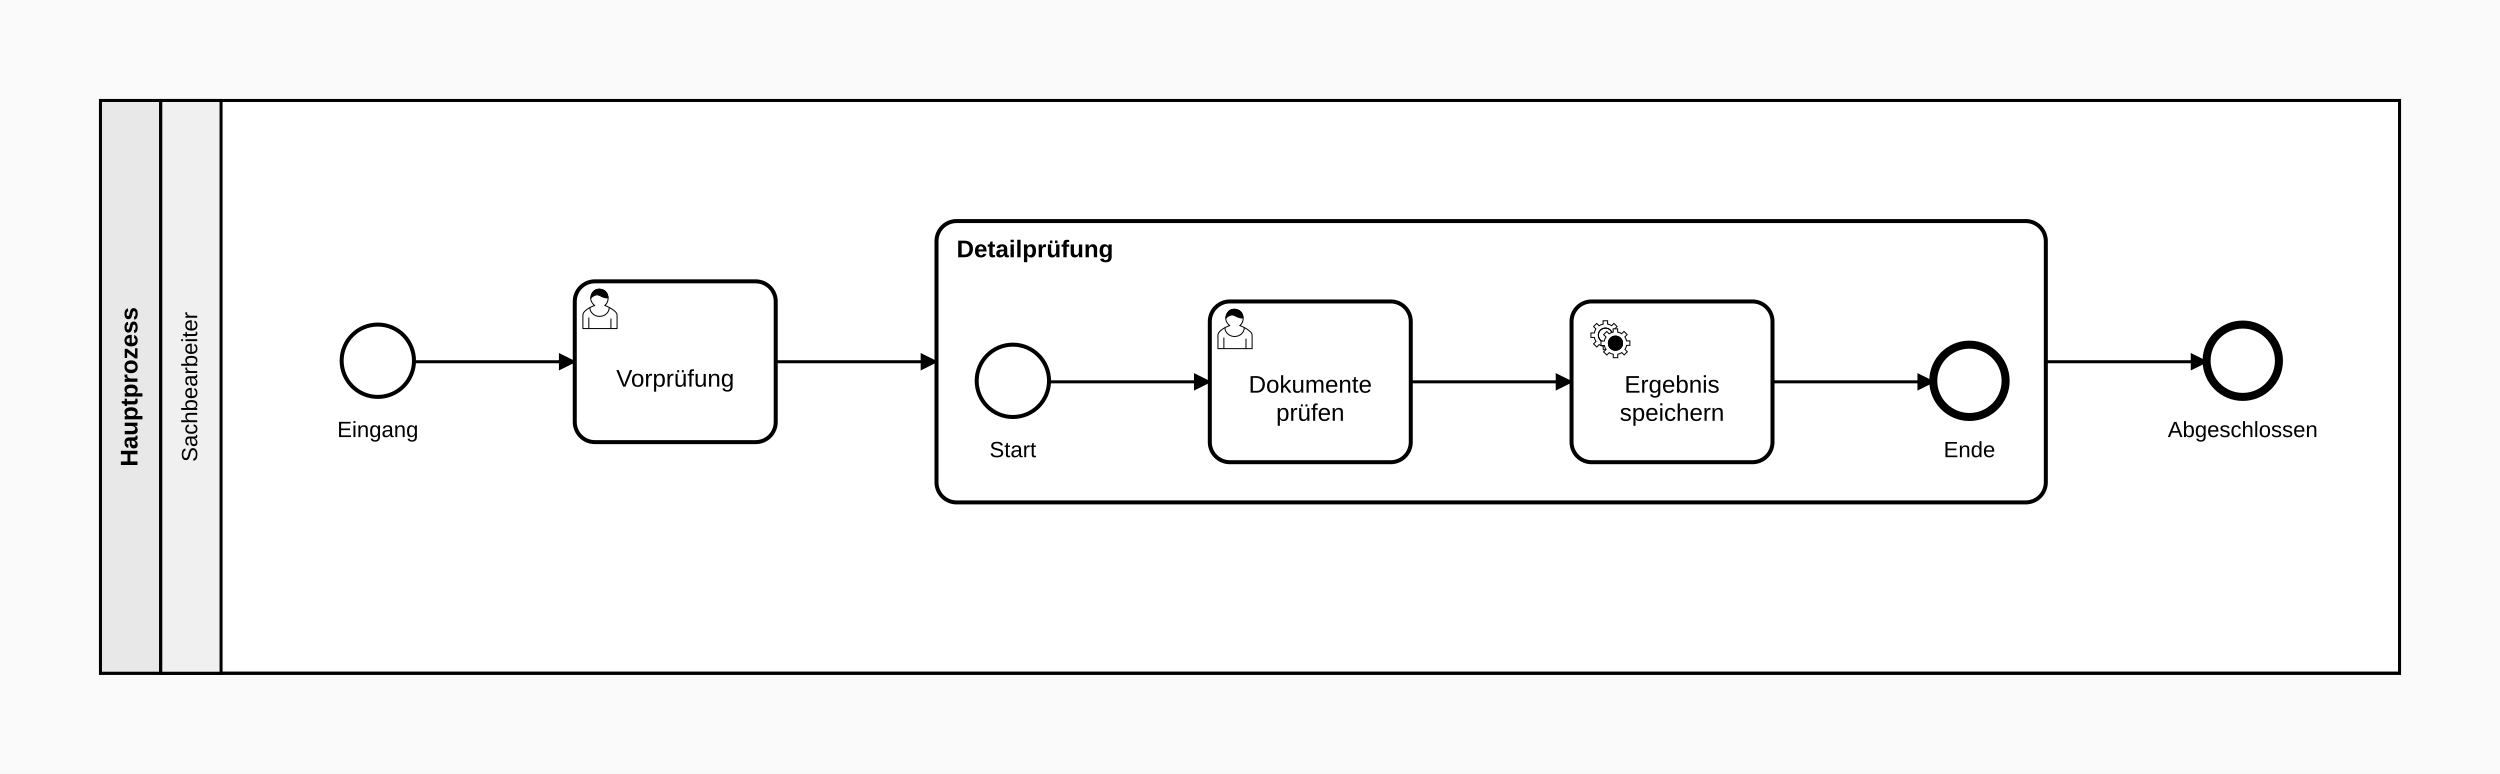
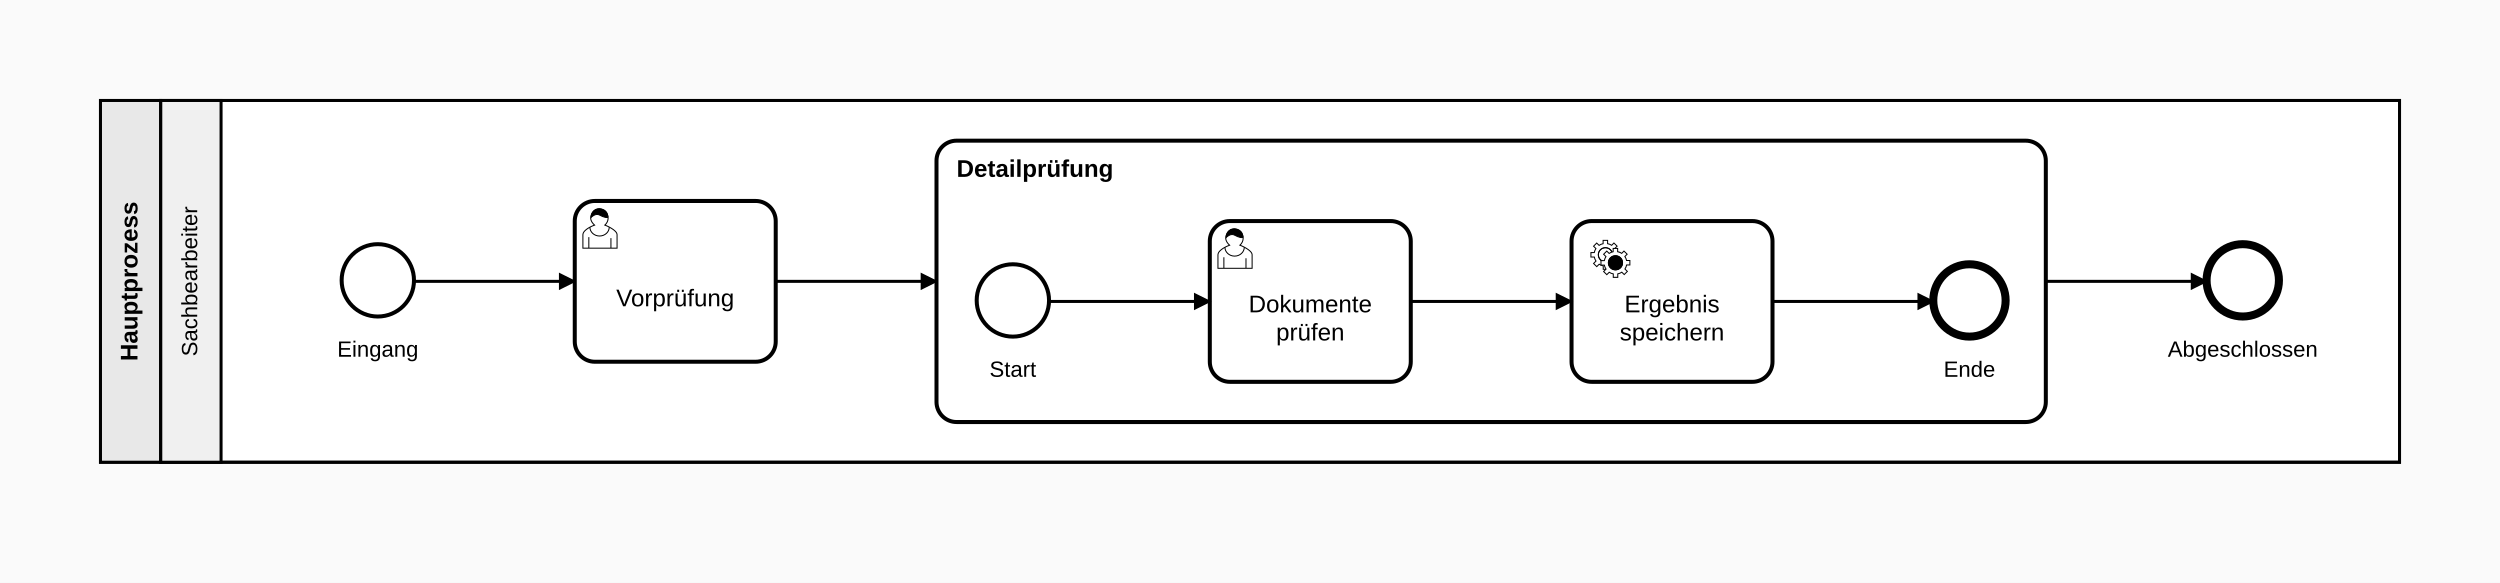
- <svg xmlns="http://www.w3.org/2000/svg" width="1244" height="385" viewBox="0 0 1244 385" font-family="Arial, sans-serif">
+ <svg xmlns="http://www.w3.org/2000/svg" width="1244" height="290" viewBox="0 0 1244 290" font-family="Arial, sans-serif">
  <defs>
    <marker id="seq-end" viewBox="0 0 20 20" refX="11" refY="10" markerWidth="10" markerHeight="10" orient="auto">
      <path d="M 1 5 L 11 10 L 1 15 Z" fill="#000000" stroke="#000000" stroke-width="1" />
    </marker>
    <marker id="seq-default-src" viewBox="0 0 20 20" refX="6" refY="10" markerWidth="10" markerHeight="10" orient="auto">
      <path d="M 6 3 L 10 17" stroke="#000000" stroke-width="1.5" />
    </marker>
    <marker id="seq-conditional-src" viewBox="0 0 20 20" refX="1" refY="10" markerWidth="12" markerHeight="12" orient="auto">
      <path d="M 1 10 L 8 6 L 15 10 L 8 14 Z" fill="#ffffff" stroke="#000000" stroke-width="1" />
    </marker>
    <marker id="msg-start" viewBox="0 0 20 20" refX="6" refY="6" markerWidth="20" markerHeight="20" orient="auto">
      <circle cx="6" cy="6" r="3.5" fill="#ffffff" stroke="#000000" stroke-width="1" />
    </marker>
    <marker id="msg-end" viewBox="0 0 20 20" refX="8.5" refY="5" markerWidth="20" markerHeight="20" orient="auto">
      <path d="m 1 5 l 0 -3 l 7 3 l -7 3 z" fill="#ffffff" stroke="#000000" stroke-width="1" stroke-linecap="butt" />
    </marker>
    <marker id="assoc-end" viewBox="0 0 20 20" refX="11" refY="10" markerWidth="10" markerHeight="10" orient="auto">
      <path d="M 1 5 L 11 10 L 1 15" fill="none" stroke="#000000" stroke-width="1.5" />
    </marker>
  </defs>
-   <rect width="1244" height="385" fill="#fafafa" />
-   <rect x="50" y="50" width="1144" height="285" fill="#ffffff" stroke="#000000" stroke-width="1.5" />
-   <rect x="50" y="50" width="30" height="285" fill="#e8e8e8" stroke="#000000" stroke-width="1.5" />
-   <text x="65" y="192.5" text-anchor="middle" dominant-baseline="middle" font-size="12" font-weight="bold" fill="#000000" transform="rotate(-90,65,192.5)">Hauptprozess</text>
-   <rect x="80" y="50" width="1114" height="285" fill="#ffffff" fill-opacity="0.25" stroke="#000000" stroke-width="1.5" />
-   <rect x="80" y="50" width="30" height="285" fill="#f0f0f0" stroke="#000000" stroke-width="1.5" />
-   <text x="95" y="192.5" text-anchor="middle" dominant-baseline="middle" font-size="11" fill="#000000" transform="rotate(-90,95,192.5)">Sachbearbeiter</text>
-   <path d="M 206 180 L 286 180" stroke="#000000" stroke-width="1.5" fill="none" marker-end="url(#seq-end)" />
-   <path d="M 386 180 L 466 180" stroke="#000000" stroke-width="1.5" fill="none" marker-end="url(#seq-end)" />
-   <path d="M 1018 180 L 1098 180" stroke="#000000" stroke-width="1.5" fill="none" marker-end="url(#seq-end)" />
-   <circle cx="188" cy="179.5" r="18" fill="#ffffff" fill-opacity="0.95" stroke="#000000" stroke-width="2" />
-   <text x="188" y="217.5" text-anchor="middle" font-size="11" fill="#000000">Eingang</text>
-   <rect x="286" y="140" width="100" height="80" rx="10" ry="10" fill="#ffffff" fill-opacity="0.95" stroke="#000000" stroke-width="2" />
+   <rect width="1244" height="290" fill="#fafafa" />
+   <rect x="50" y="50" width="1144" height="180" fill="#ffffff" stroke="#000000" stroke-width="1.5" />
+   <rect x="50" y="50" width="30" height="180" fill="#e8e8e8" stroke="#000000" stroke-width="1.5" />
+   <text x="65" y="140" text-anchor="middle" dominant-baseline="middle" font-size="12" font-weight="bold" fill="#000000" transform="rotate(-90,65,140)">Hauptprozess</text>
+   <rect x="80" y="50" width="1114" height="180" fill="#ffffff" fill-opacity="0.25" stroke="#000000" stroke-width="1.5" />
+   <rect x="80" y="50" width="30" height="180" fill="#f0f0f0" stroke="#000000" stroke-width="1.5" />
+   <text x="95" y="140" text-anchor="middle" dominant-baseline="middle" font-size="11" fill="#000000" transform="rotate(-90,95,140)">Sachbearbeiter</text>
+   <path d="M 206 140 L 286 140" stroke="#000000" stroke-width="1.5" fill="none" marker-end="url(#seq-end)" />
+   <path d="M 386 140 L 466 140" stroke="#000000" stroke-width="1.5" fill="none" marker-end="url(#seq-end)" />
+   <path d="M 1018 140 L 1098 140" stroke="#000000" stroke-width="1.5" fill="none" marker-end="url(#seq-end)" />
+   <circle cx="188" cy="139.5" r="18" fill="#ffffff" fill-opacity="0.95" stroke="#000000" stroke-width="2" />
+   <text x="188" y="177.5" text-anchor="middle" font-size="11" fill="#000000">Eingang</text>
+   <rect x="286" y="100" width="100" height="80" rx="10" ry="10" fill="#ffffff" fill-opacity="0.95" stroke="#000000" stroke-width="2" />
  <g>
-     <path d="m 301,152 c 0.909,-0.845 1.594,-2.049 1.594,-3.385 0,-2.554 -1.805,-4.622 -4.357,-4.622 -2.552,0 -4.288,2.068 -4.288,4.622 0,1.348 0.974,2.562 1.896,3.405 -0.529,0.187 -5.669,2.097 -5.794,4.756 v 6.718 h 17 v -6.718 c 0,-2.298 -5.528,-4.595 -6.051,-4.776 z m -8,6 l 0,5.5 m 11,0 l 0,-5" fill="#ffffff" stroke="#000000" stroke-width="0.5" />
-     <path d="m 303.162,153.009 c 0,2.447 -2.158,4.431 -4.821,4.431 -2.665,0 -4.822,-1.981 -4.822,-4.431" fill="none" stroke="#000000" stroke-width="0.5" />
-     <path d="m 294.1,148.2 c 0,0 2.251,-2.358 4.274,-1.177 2.024,1.181 4.221,1.537 4.124,0.965 -0.098,-0.57 -0.117,-3.791 -4.191,-4.136 -3.575,0.001 -4.208,3.367 -4.207,4.348 z" fill="#000000" stroke="#000000" stroke-width="0.5" />
+     <path d="m 301,112 c 0.909,-0.845 1.594,-2.049 1.594,-3.385 0,-2.554 -1.805,-4.622 -4.357,-4.622 -2.552,0 -4.288,2.068 -4.288,4.622 0,1.348 0.974,2.562 1.896,3.405 -0.529,0.187 -5.669,2.097 -5.794,4.756 v 6.718 h 17 v -6.718 c 0,-2.298 -5.528,-4.595 -6.051,-4.776 z m -8,6 l 0,5.5 m 11,0 l 0,-5" fill="#ffffff" stroke="#000000" stroke-width="0.5" />
+     <path d="m 303.162,113.009 c 0,2.447 -2.158,4.431 -4.821,4.431 -2.665,0 -4.822,-1.981 -4.822,-4.431" fill="none" stroke="#000000" stroke-width="0.5" />
+     <path d="m 294.1,108.2 c 0,0 2.251,-2.358 4.274,-1.177 2.024,1.181 4.221,1.537 4.124,0.965 -0.098,-0.57 -0.117,-3.791 -4.191,-4.136 -3.575,0.001 -4.208,3.367 -4.207,4.348 z" fill="#000000" stroke="#000000" stroke-width="0.5" />
  </g>
-   <text x="336" y="189" text-anchor="middle" dominant-baseline="middle" font-size="12" fill="#000000">Vorprüfung</text>
-   <rect x="466" y="110" width="552" height="140" rx="10" ry="10" fill="#ffffff" fill-opacity="0.95" stroke="#000000" stroke-width="2" />
-   <text x="476" y="128" text-anchor="start" font-size="12" font-weight="bold" fill="#000000">Detailprüfung</text>
-   <circle cx="504" cy="189.5" r="18" fill="#ffffff" fill-opacity="0.95" stroke="#000000" stroke-width="2" />
-   <text x="504" y="227.5" text-anchor="middle" font-size="11" fill="#000000">Start</text>
-   <rect x="602" y="150" width="100" height="80" rx="10" ry="10" fill="#ffffff" fill-opacity="0.95" stroke="#000000" stroke-width="2" />
+   <text x="336" y="149" text-anchor="middle" dominant-baseline="middle" font-size="12" fill="#000000">Vorprüfung</text>
+   <rect x="466" y="70" width="552" height="140" rx="10" ry="10" fill="#ffffff" fill-opacity="0.95" stroke="#000000" stroke-width="2" />
+   <text x="476" y="88" text-anchor="start" font-size="12" font-weight="bold" fill="#000000">Detailprüfung</text>
+   <circle cx="504" cy="149.5" r="18" fill="#ffffff" fill-opacity="0.95" stroke="#000000" stroke-width="2" />
+   <text x="504" y="187.5" text-anchor="middle" font-size="11" fill="#000000">Start</text>
+   <rect x="602" y="110" width="100" height="80" rx="10" ry="10" fill="#ffffff" fill-opacity="0.95" stroke="#000000" stroke-width="2" />
  <g>
-     <path d="m 617,162 c 0.909,-0.845 1.594,-2.049 1.594,-3.385 0,-2.554 -1.805,-4.622 -4.357,-4.622 -2.552,0 -4.288,2.068 -4.288,4.622 0,1.348 0.974,2.562 1.896,3.405 -0.529,0.187 -5.669,2.097 -5.794,4.756 v 6.718 h 17 v -6.718 c 0,-2.298 -5.528,-4.595 -6.051,-4.776 z m -8,6 l 0,5.5 m 11,0 l 0,-5" fill="#ffffff" stroke="#000000" stroke-width="0.5" />
-     <path d="m 619.162,163.009 c 0,2.447 -2.158,4.431 -4.821,4.431 -2.665,0 -4.822,-1.981 -4.822,-4.431" fill="none" stroke="#000000" stroke-width="0.5" />
-     <path d="m 610.1,158.2 c 0,0 2.251,-2.358 4.274,-1.177 2.024,1.181 4.221,1.537 4.124,0.965 -0.098,-0.57 -0.117,-3.791 -4.191,-4.136 -3.575,0.001 -4.208,3.367 -4.207,4.348 z" fill="#000000" stroke="#000000" stroke-width="0.5" />
+     <path d="m 617,122 c 0.909,-0.845 1.594,-2.049 1.594,-3.385 0,-2.554 -1.805,-4.622 -4.357,-4.622 -2.552,0 -4.288,2.068 -4.288,4.622 0,1.348 0.974,2.562 1.896,3.405 -0.529,0.187 -5.669,2.097 -5.794,4.756 v 6.718 h 17 v -6.718 c 0,-2.298 -5.528,-4.595 -6.051,-4.776 z m -8,6 l 0,5.5 m 11,0 l 0,-5" fill="#ffffff" stroke="#000000" stroke-width="0.5" />
+     <path d="m 619.162,123.009 c 0,2.447 -2.158,4.431 -4.821,4.431 -2.665,0 -4.822,-1.981 -4.822,-4.431" fill="none" stroke="#000000" stroke-width="0.5" />
+     <path d="m 610.1,118.2 c 0,0 2.251,-2.358 4.274,-1.177 2.024,1.181 4.221,1.537 4.124,0.965 -0.098,-0.57 -0.117,-3.791 -4.191,-4.136 -3.575,0.001 -4.208,3.367 -4.207,4.348 z" fill="#000000" stroke="#000000" stroke-width="0.5" />
  </g>
-   <text x="652" y="192" text-anchor="middle" dominant-baseline="middle" font-size="12" fill="#000000">Dokumente</text>
-   <text x="652" y="206" text-anchor="middle" dominant-baseline="middle" font-size="12" fill="#000000">prüfen</text>
-   <rect x="782" y="150" width="100" height="80" rx="10" ry="10" fill="#ffffff" fill-opacity="0.95" stroke="#000000" stroke-width="2" />
+   <text x="652" y="152" text-anchor="middle" dominant-baseline="middle" font-size="12" fill="#000000">Dokumente</text>
+   <text x="652" y="166" text-anchor="middle" dominant-baseline="middle" font-size="12" fill="#000000">prüfen</text>
+   <rect x="782" y="110" width="100" height="80" rx="10" ry="10" fill="#ffffff" fill-opacity="0.95" stroke="#000000" stroke-width="2" />
  <g>
-     <path d="m 800,174 v -1.713 c 0.352,-0.071 0.704,-0.178 1.048,-0.321 0.344,-0.145 0.666,-0.321 0.966,-0.521 l 1.194,1.18 1.567,-1.577 -1.195,-1.18 c 0.403,-0.614 0.683,-1.299 0.825,-2.018 l 1.622,-0.01 v -2.22 l -1.637,0.01 c -0.073,-0.352 -0.178,-0.7 -0.324,-1.044 -0.145,-0.344 -0.321,-0.664 -0.523,-0.962 l 1.131,-1.136 -1.583,-1.563 -1.13,1.136 c -0.614,-0.401 -1.303,-0.681 -2.023,-0.822 l 0.009,-1.619 h -2.241 l 0.004,1.631 c -0.354,0.074 -0.705,0.18 -1.05,0.324 -0.344,0.144 -0.665,0.321 -0.964,0.52 l -1.17,-1.158 -1.567,1.579 1.168,1.157 c -0.403,0.613 -0.683,1.298 -0.825,2.017 l -1.659,0.003 v 2.222 l 1.672,-0.006 c 0.073,0.351 0.18,0.702 0.324,1.045 0.145,0.344 0.321,0.664 0.523,0.961 l -1.199,1.197 1.584,1.56 1.196,-1.193 c 0.614,0.403 1.303,0.682 2.023,0.823 l 0.001,1.699 h 2.227 z m 0.221,-3.996 c -1.789,0.75 -3.858,-0.093 -4.61,-1.874 -0.752,-1.783 0.091,-3.846 1.88,-4.596 1.788,-0.749 3.857,0.093 4.609,1.874 0.752,1.782 -0.091,3.846 -1.879,4.596 z" fill="#ffffff" stroke="#000000" stroke-width="0.5" />
-     <path d="m 800.221,170.004 c -1.789,0.75 -3.858,-0.093 -4.61,-1.874 -0.752,-1.783 0.091,-3.846 1.88,-4.596 1.788,-0.749 3.857,0.093 4.609,1.874 0.752,1.782 -0.091,3.846 -1.879,4.596 z" fill="none" stroke="#000000" stroke-width="0.5" />
-     <path d="m 805,178 v -1.713 c 0.352,-0.071 0.704,-0.178 1.048,-0.321 0.344,-0.145 0.666,-0.321 0.966,-0.521 l 1.194,1.18 1.567,-1.577 -1.195,-1.18 c 0.403,-0.614 0.683,-1.299 0.825,-2.018 l 1.622,-0.01 v -2.22 l -1.637,0.01 c -0.073,-0.352 -0.178,-0.7 -0.324,-1.044 -0.145,-0.344 -0.321,-0.664 -0.523,-0.962 l 1.131,-1.136 -1.583,-1.563 -1.13,1.136 c -0.614,-0.401 -1.303,-0.681 -2.023,-0.822 l 0.009,-1.619 h -2.241 l 0.004,1.631 c -0.354,0.074 -0.705,0.18 -1.05,0.324 -0.344,0.144 -0.665,0.321 -0.964,0.52 l -1.17,-1.158 -1.567,1.579 1.168,1.157 c -0.403,0.613 -0.683,1.298 -0.825,2.017 l -1.659,0.003 v 2.222 l 1.672,-0.006 c 0.073,0.351 0.18,0.702 0.324,1.045 0.145,0.344 0.321,0.664 0.523,0.961 l -1.199,1.197 1.584,1.56 1.196,-1.193 c 0.614,0.403 1.303,0.682 2.023,0.823 l 0.001,1.699 h 2.227 z m 0.221,-3.996 c -1.789,0.75 -3.858,-0.093 -4.61,-1.874 -0.752,-1.783 0.091,-3.846 1.88,-4.596 1.788,-0.749 3.857,0.093 4.609,1.874 0.752,1.782 -0.091,3.846 -1.879,4.596 z" fill="#ffffff" stroke="#000000" stroke-width="0.5" />
-     <path d="m 805.221,174.004 c -1.789,0.75 -3.858,-0.093 -4.61,-1.874 -0.752,-1.783 0.091,-3.846 1.88,-4.596 1.788,-0.749 3.857,0.093 4.609,1.874 0.752,1.782 -0.091,3.846 -1.879,4.596 z" fill="#000000" stroke="#000000" stroke-width="0.5" />
+     <path d="m 800,134 v -1.713 c 0.352,-0.071 0.704,-0.178 1.048,-0.321 0.344,-0.145 0.666,-0.321 0.966,-0.521 l 1.194,1.18 1.567,-1.577 -1.195,-1.18 c 0.403,-0.614 0.683,-1.299 0.825,-2.018 l 1.622,-0.01 v -2.22 l -1.637,0.01 c -0.073,-0.352 -0.178,-0.7 -0.324,-1.044 -0.145,-0.344 -0.321,-0.664 -0.523,-0.962 l 1.131,-1.136 -1.583,-1.563 -1.13,1.136 c -0.614,-0.401 -1.303,-0.681 -2.023,-0.822 l 0.009,-1.619 h -2.241 l 0.004,1.631 c -0.354,0.074 -0.705,0.18 -1.05,0.324 -0.344,0.144 -0.665,0.321 -0.964,0.52 l -1.17,-1.158 -1.567,1.579 1.168,1.157 c -0.403,0.613 -0.683,1.298 -0.825,2.017 l -1.659,0.003 v 2.222 l 1.672,-0.006 c 0.073,0.351 0.18,0.702 0.324,1.045 0.145,0.344 0.321,0.664 0.523,0.961 l -1.199,1.197 1.584,1.56 1.196,-1.193 c 0.614,0.403 1.303,0.682 2.023,0.823 l 0.001,1.699 h 2.227 z m 0.221,-3.996 c -1.789,0.75 -3.858,-0.093 -4.61,-1.874 -0.752,-1.783 0.091,-3.846 1.88,-4.596 1.788,-0.749 3.857,0.093 4.609,1.874 0.752,1.782 -0.091,3.846 -1.879,4.596 z" fill="#ffffff" stroke="#000000" stroke-width="0.5" />
+     <path d="m 800.221,130.004 c -1.789,0.75 -3.858,-0.093 -4.61,-1.874 -0.752,-1.783 0.091,-3.846 1.88,-4.596 1.788,-0.749 3.857,0.093 4.609,1.874 0.752,1.782 -0.091,3.846 -1.879,4.596 z" fill="none" stroke="#000000" stroke-width="0.5" />
+     <path d="m 805,138 v -1.713 c 0.352,-0.071 0.704,-0.178 1.048,-0.321 0.344,-0.145 0.666,-0.321 0.966,-0.521 l 1.194,1.18 1.567,-1.577 -1.195,-1.18 c 0.403,-0.614 0.683,-1.299 0.825,-2.018 l 1.622,-0.01 v -2.22 l -1.637,0.01 c -0.073,-0.352 -0.178,-0.7 -0.324,-1.044 -0.145,-0.344 -0.321,-0.664 -0.523,-0.962 l 1.131,-1.136 -1.583,-1.563 -1.13,1.136 c -0.614,-0.401 -1.303,-0.681 -2.023,-0.822 l 0.009,-1.619 h -2.241 l 0.004,1.631 c -0.354,0.074 -0.705,0.18 -1.05,0.324 -0.344,0.144 -0.665,0.321 -0.964,0.52 l -1.17,-1.158 -1.567,1.579 1.168,1.157 c -0.403,0.613 -0.683,1.298 -0.825,2.017 l -1.659,0.003 v 2.222 l 1.672,-0.006 c 0.073,0.351 0.18,0.702 0.324,1.045 0.145,0.344 0.321,0.664 0.523,0.961 l -1.199,1.197 1.584,1.56 1.196,-1.193 c 0.614,0.403 1.303,0.682 2.023,0.823 l 0.001,1.699 h 2.227 z m 0.221,-3.996 c -1.789,0.75 -3.858,-0.093 -4.61,-1.874 -0.752,-1.783 0.091,-3.846 1.88,-4.596 1.788,-0.749 3.857,0.093 4.609,1.874 0.752,1.782 -0.091,3.846 -1.879,4.596 z" fill="#ffffff" stroke="#000000" stroke-width="0.5" />
+     <path d="m 805.221,134.004 c -1.789,0.75 -3.858,-0.093 -4.61,-1.874 -0.752,-1.783 0.091,-3.846 1.88,-4.596 1.788,-0.749 3.857,0.093 4.609,1.874 0.752,1.782 -0.091,3.846 -1.879,4.596 z" fill="#000000" stroke="#000000" stroke-width="0.5" />
  </g>
-   <text x="832" y="192" text-anchor="middle" dominant-baseline="middle" font-size="12" fill="#000000">Ergebnis</text>
-   <text x="832" y="206" text-anchor="middle" dominant-baseline="middle" font-size="12" fill="#000000">speichern</text>
-   <circle cx="980" cy="189.5" r="18" fill="#ffffff" fill-opacity="0.95" stroke="#000000" stroke-width="4" />
-   <text x="980" y="227.5" text-anchor="middle" font-size="11" fill="#000000">Ende</text>
-   <path d="M 522 190 L 602 190" stroke="#000000" stroke-width="1.5" fill="none" marker-end="url(#seq-end)" />
-   <path d="M 702 190 L 782 190" stroke="#000000" stroke-width="1.5" fill="none" marker-end="url(#seq-end)" />
-   <path d="M 882 190 L 962 190" stroke="#000000" stroke-width="1.5" fill="none" marker-end="url(#seq-end)" />
-   <circle cx="1116" cy="179.5" r="18" fill="#ffffff" fill-opacity="0.95" stroke="#000000" stroke-width="4" />
-   <text x="1116" y="217.5" text-anchor="middle" font-size="11" fill="#000000">Abgeschlossen</text>
+   <text x="832" y="152" text-anchor="middle" dominant-baseline="middle" font-size="12" fill="#000000">Ergebnis</text>
+   <text x="832" y="166" text-anchor="middle" dominant-baseline="middle" font-size="12" fill="#000000">speichern</text>
+   <circle cx="980" cy="149.5" r="18" fill="#ffffff" fill-opacity="0.95" stroke="#000000" stroke-width="4" />
+   <text x="980" y="187.5" text-anchor="middle" font-size="11" fill="#000000">Ende</text>
+   <path d="M 522 150 L 602 150" stroke="#000000" stroke-width="1.5" fill="none" marker-end="url(#seq-end)" />
+   <path d="M 702 150 L 782 150" stroke="#000000" stroke-width="1.5" fill="none" marker-end="url(#seq-end)" />
+   <path d="M 882 150 L 962 150" stroke="#000000" stroke-width="1.5" fill="none" marker-end="url(#seq-end)" />
+   <circle cx="1116" cy="139.5" r="18" fill="#ffffff" fill-opacity="0.95" stroke="#000000" stroke-width="4" />
+   <text x="1116" y="177.5" text-anchor="middle" font-size="11" fill="#000000">Abgeschlossen</text>
</svg>
